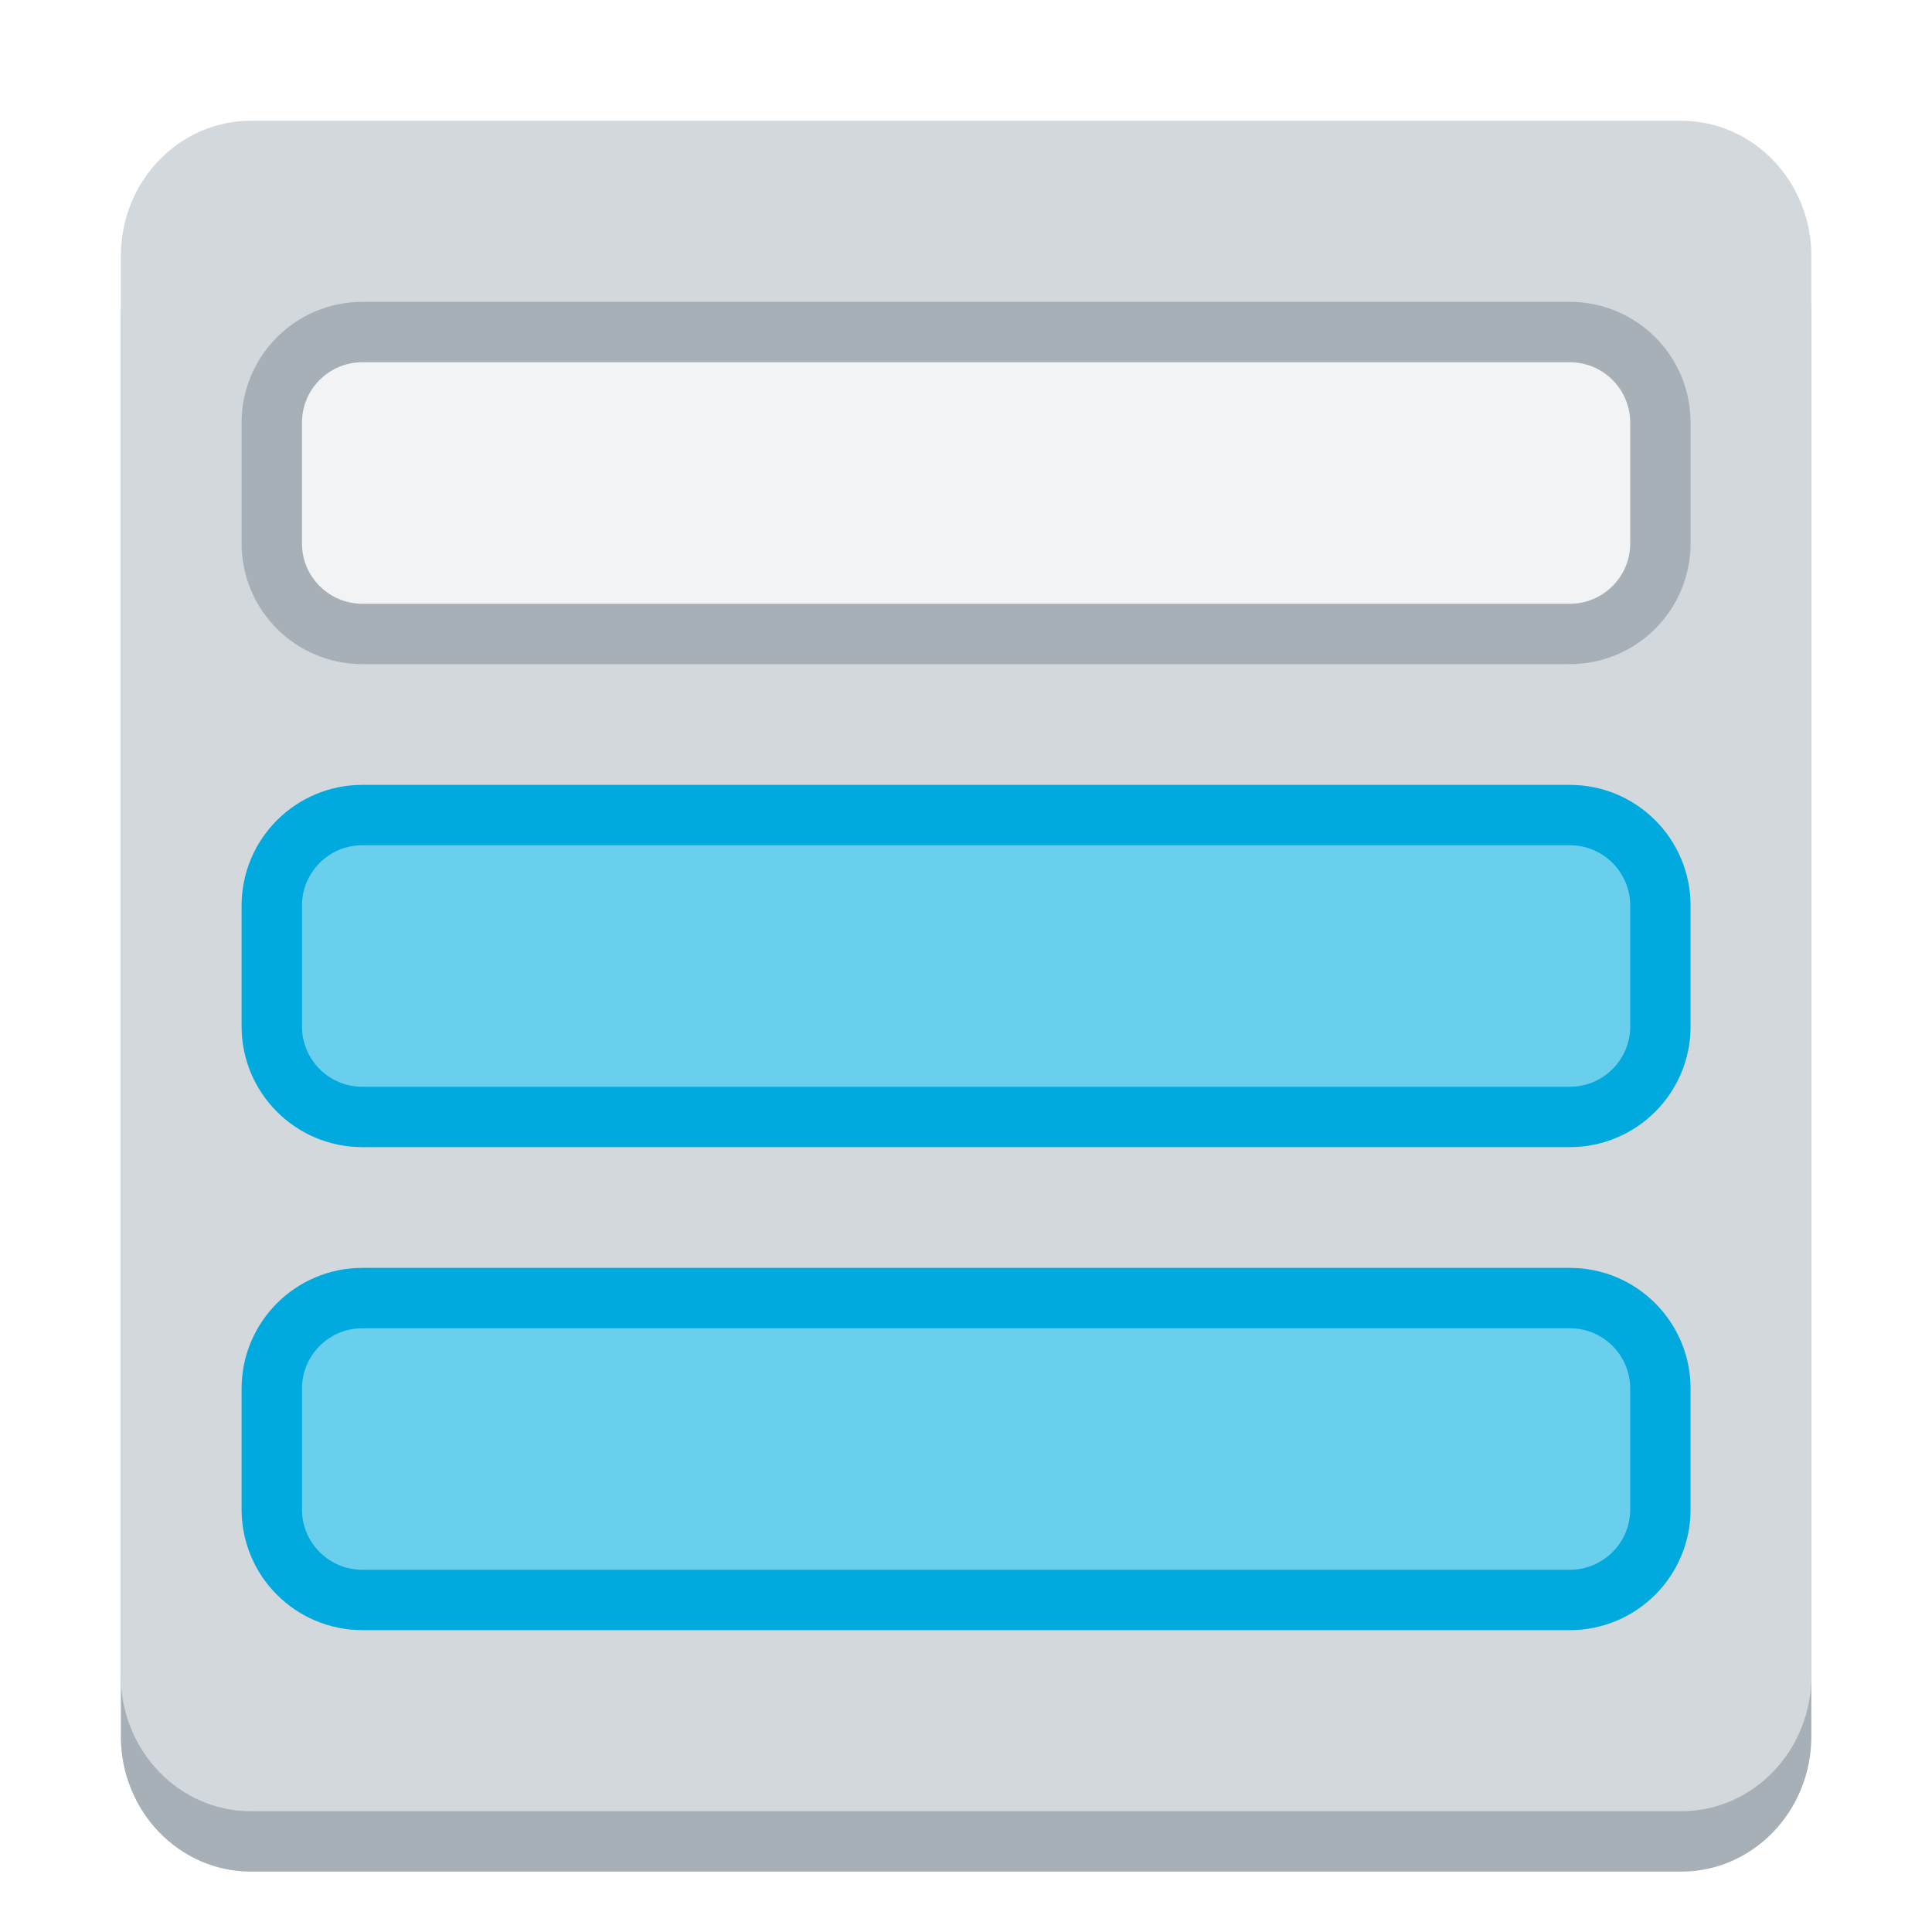
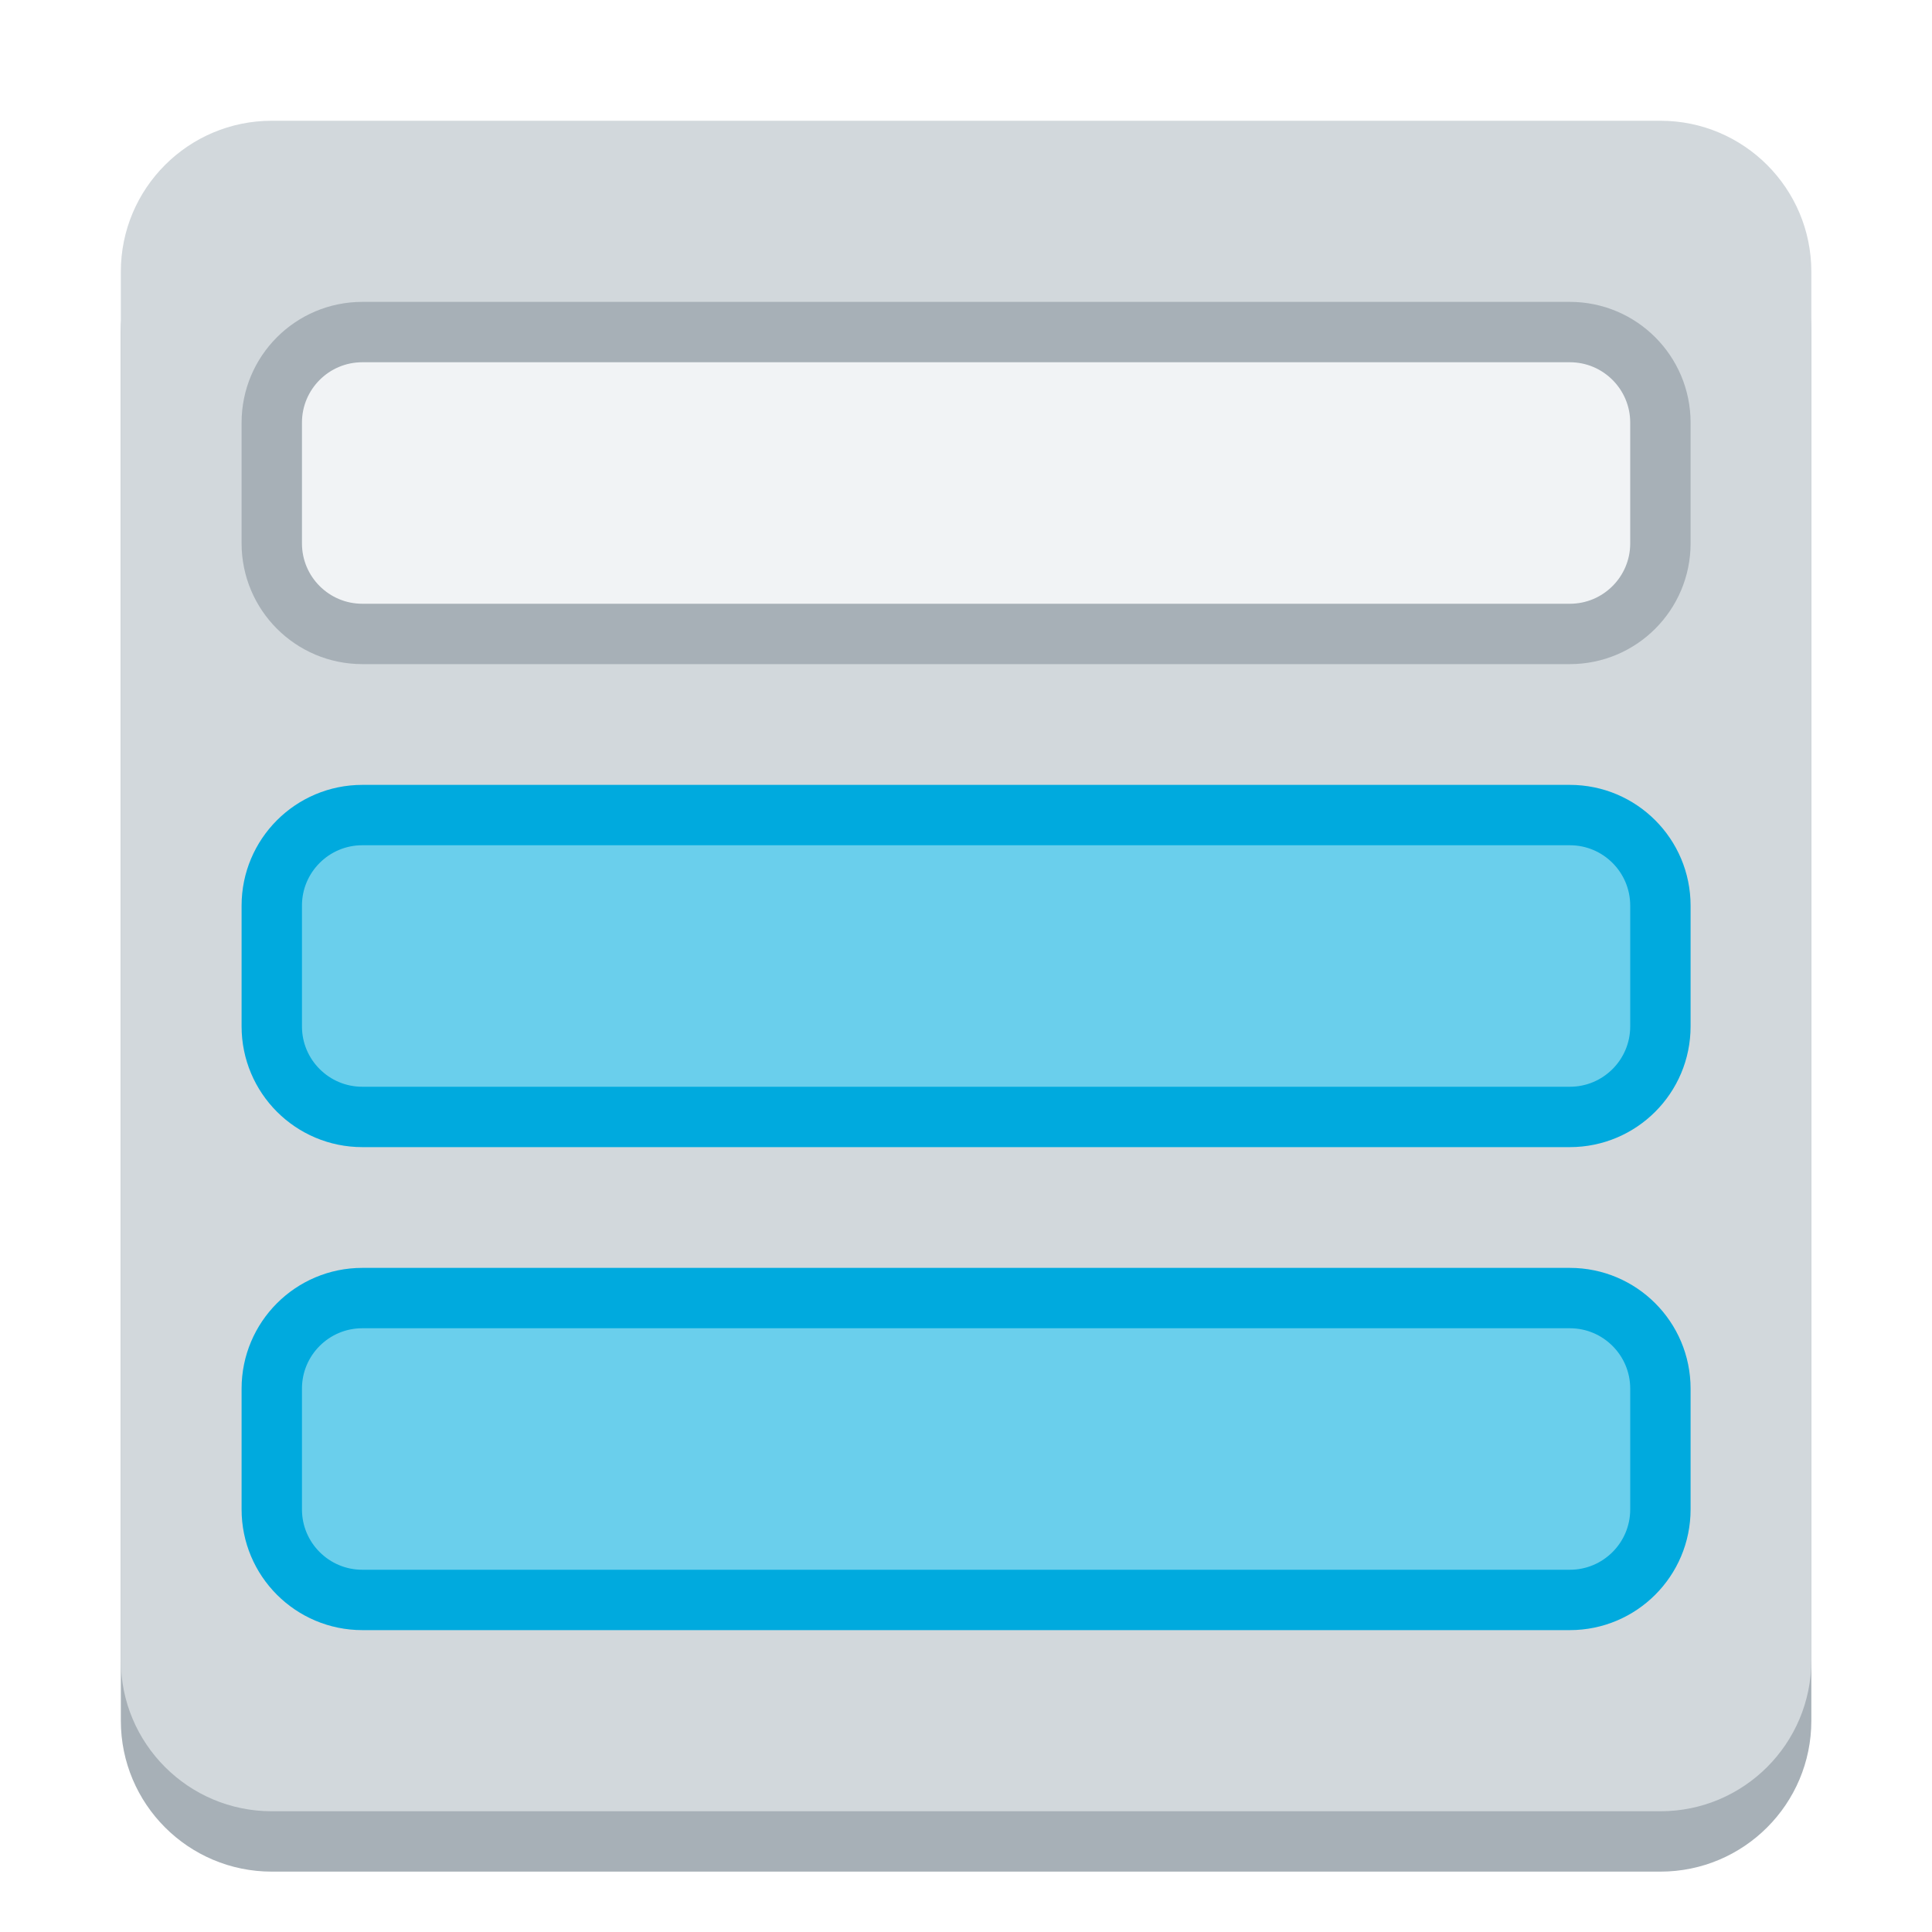
<svg xmlns="http://www.w3.org/2000/svg" width="32" height="32" id="svg11300" version="1.0" style="display:inline;enable-background:new" viewBox="0 0 32 32">
  <defs id="defs3" />
  <g transform="matrix(5.000003,0,0,5.000003,-2535.555,-1734.001)" id="g3547" style="display:inline;enable-background:new">
-     <rect style="display:inline;opacity:1;fill:#a7b0b7;fill-opacity:1;stroke:none;stroke-width:0.019;stroke-linecap:butt;stroke-linejoin:miter;stroke-miterlimit:4;stroke-dasharray:none;stroke-dashoffset:0;stroke-opacity:1;marker:none;marker-start:none;marker-mid:none;marker-end:none;paint-order:normal;enable-background:new" id="rect828" width="5.6" height="5.6" x="507.511" y="347.4" rx="0.431" ry="0.448" />
-     <rect ry="0.448" rx="0.431" y="347.2" x="507.511" height="5.6" width="5.6" id="rect879-367-19-3" style="display:inline;opacity:1;fill:#d2d8dc;fill-opacity:1;stroke:none;stroke-width:0.019;stroke-linecap:butt;stroke-linejoin:miter;stroke-miterlimit:4;stroke-dasharray:none;stroke-dashoffset:0;stroke-opacity:1;marker:none;marker-start:none;marker-mid:none;marker-end:none;paint-order:normal;enable-background:new" />
+     <rect style="display:inline;opacity:1;fill:#a7b0b7;fill-opacity:1;stroke:none;stroke-width:0.2;stroke-linecap:butt;stroke-linejoin:miter;stroke-miterlimit:4;stroke-dasharray:none;stroke-dashoffset:0;stroke-opacity:1;marker:none;marker-start:none;marker-mid:none;marker-end:none;paint-order:normal;enable-background:new" id="rect828" width="5.6" height="5.6" x="507.511" y="347.4" rx="0.5" ry="0.5" />
+     <rect ry="0.5" rx="0.5" y="347.2" x="507.511" height="5.6" width="5.6" id="rect879-367-19-3" style="display:inline;opacity:1;fill:#d2d8dc;fill-opacity:1;stroke:none;stroke-width:0.2;stroke-linecap:butt;stroke-linejoin:miter;stroke-miterlimit:4;stroke-dasharray:none;stroke-dashoffset:0;stroke-opacity:1;marker:none;marker-start:none;marker-mid:none;marker-end:none;paint-order:normal;enable-background:new" />
    <rect style="display:inline;opacity:1;fill:#6acfec;fill-opacity:1;stroke:#00aade;stroke-width:0.2;stroke-linecap:butt;stroke-linejoin:miter;stroke-miterlimit:4;stroke-dasharray:none;stroke-dashoffset:0;stroke-opacity:1;marker:none;marker-start:none;marker-mid:none;marker-end:none;paint-order:normal;enable-background:new" id="rect1711-4" width="4.6" height="1" x="508.011" y="349.5" rx="0.3" ry="0.3" />
    <rect style="display:inline;opacity:1;fill:#f1f3f5;fill-opacity:1;stroke:#a7b0b7;stroke-width:0.2;stroke-linecap:butt;stroke-linejoin:miter;stroke-miterlimit:4;stroke-dasharray:none;stroke-dashoffset:0;stroke-opacity:1;marker:none;marker-start:none;marker-mid:none;marker-end:none;paint-order:normal;enable-background:new" id="rect867" width="4.6" height="1" x="508.011" y="347.9" rx="0.3" ry="0.3" />
    <rect ry="0.3" rx="0.3" y="351.1" x="508.011" height="1" width="4.6" id="rect869" style="display:inline;opacity:1;fill:#6acfec;fill-opacity:1;stroke:#00aade;stroke-width:0.2;stroke-linecap:butt;stroke-linejoin:miter;stroke-miterlimit:4;stroke-dasharray:none;stroke-dashoffset:0;stroke-opacity:1;marker:none;marker-start:none;marker-mid:none;marker-end:none;paint-order:normal;enable-background:new" />
  </g>
</svg>
